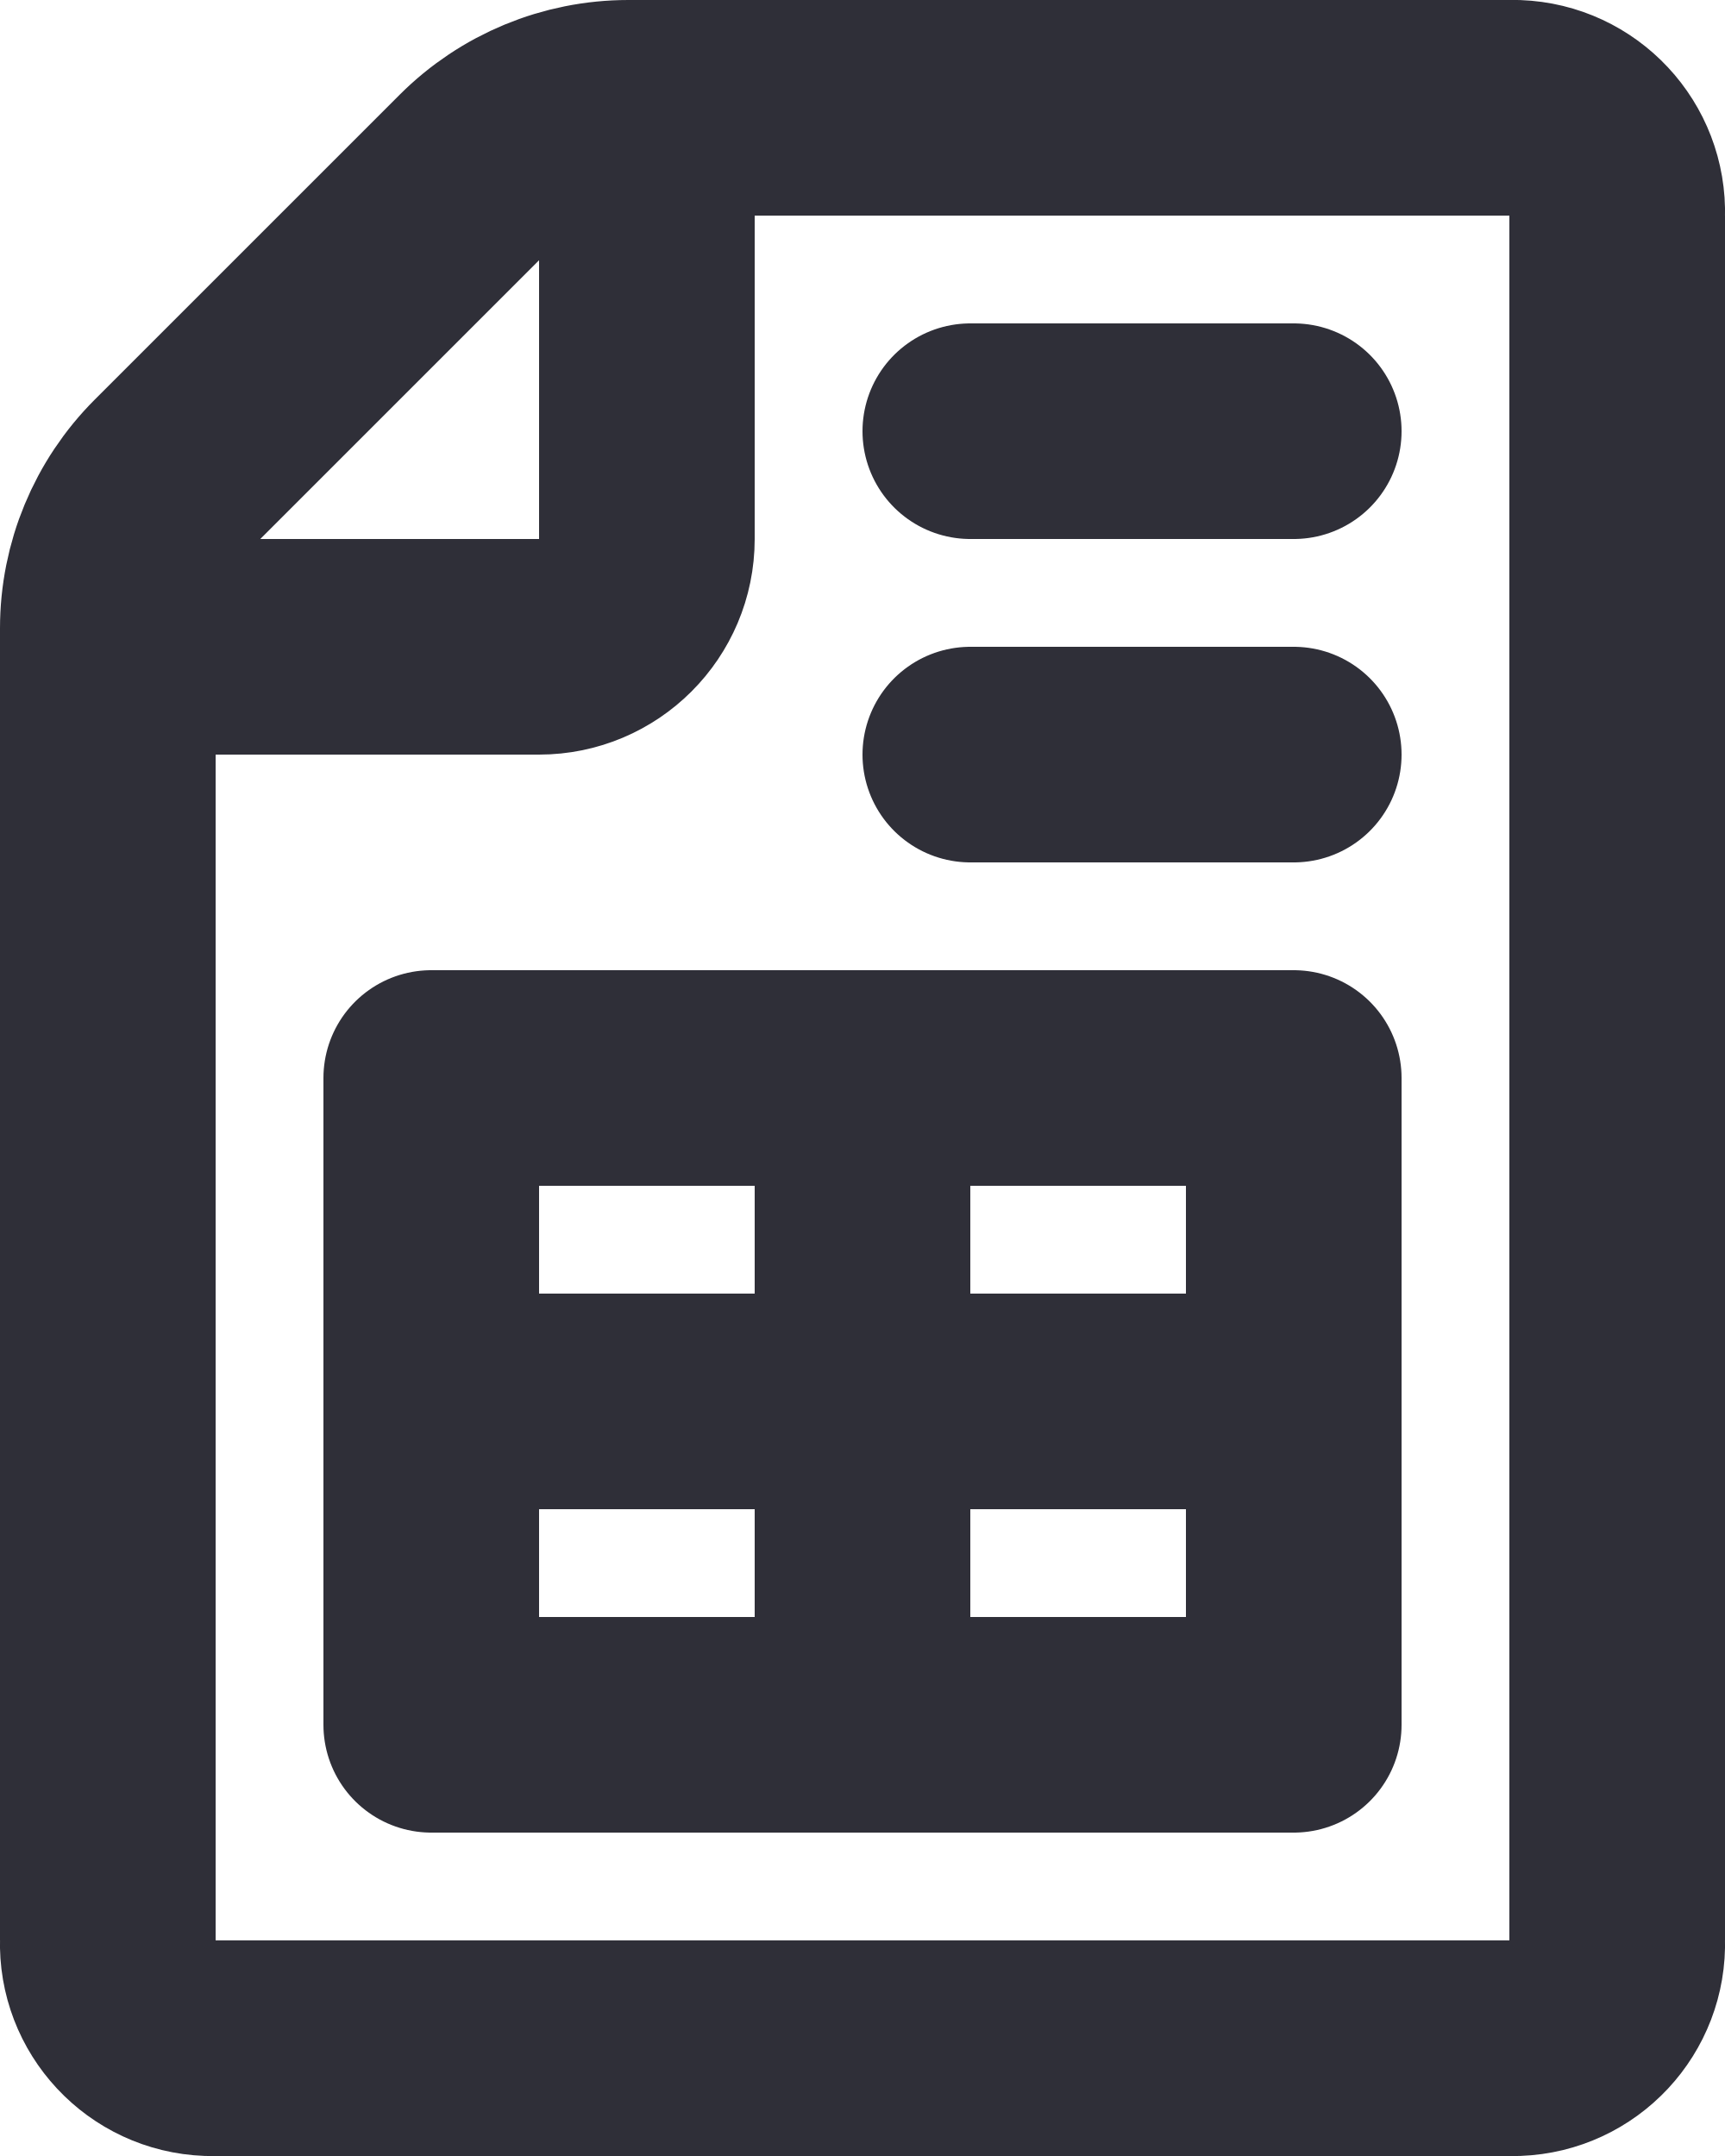
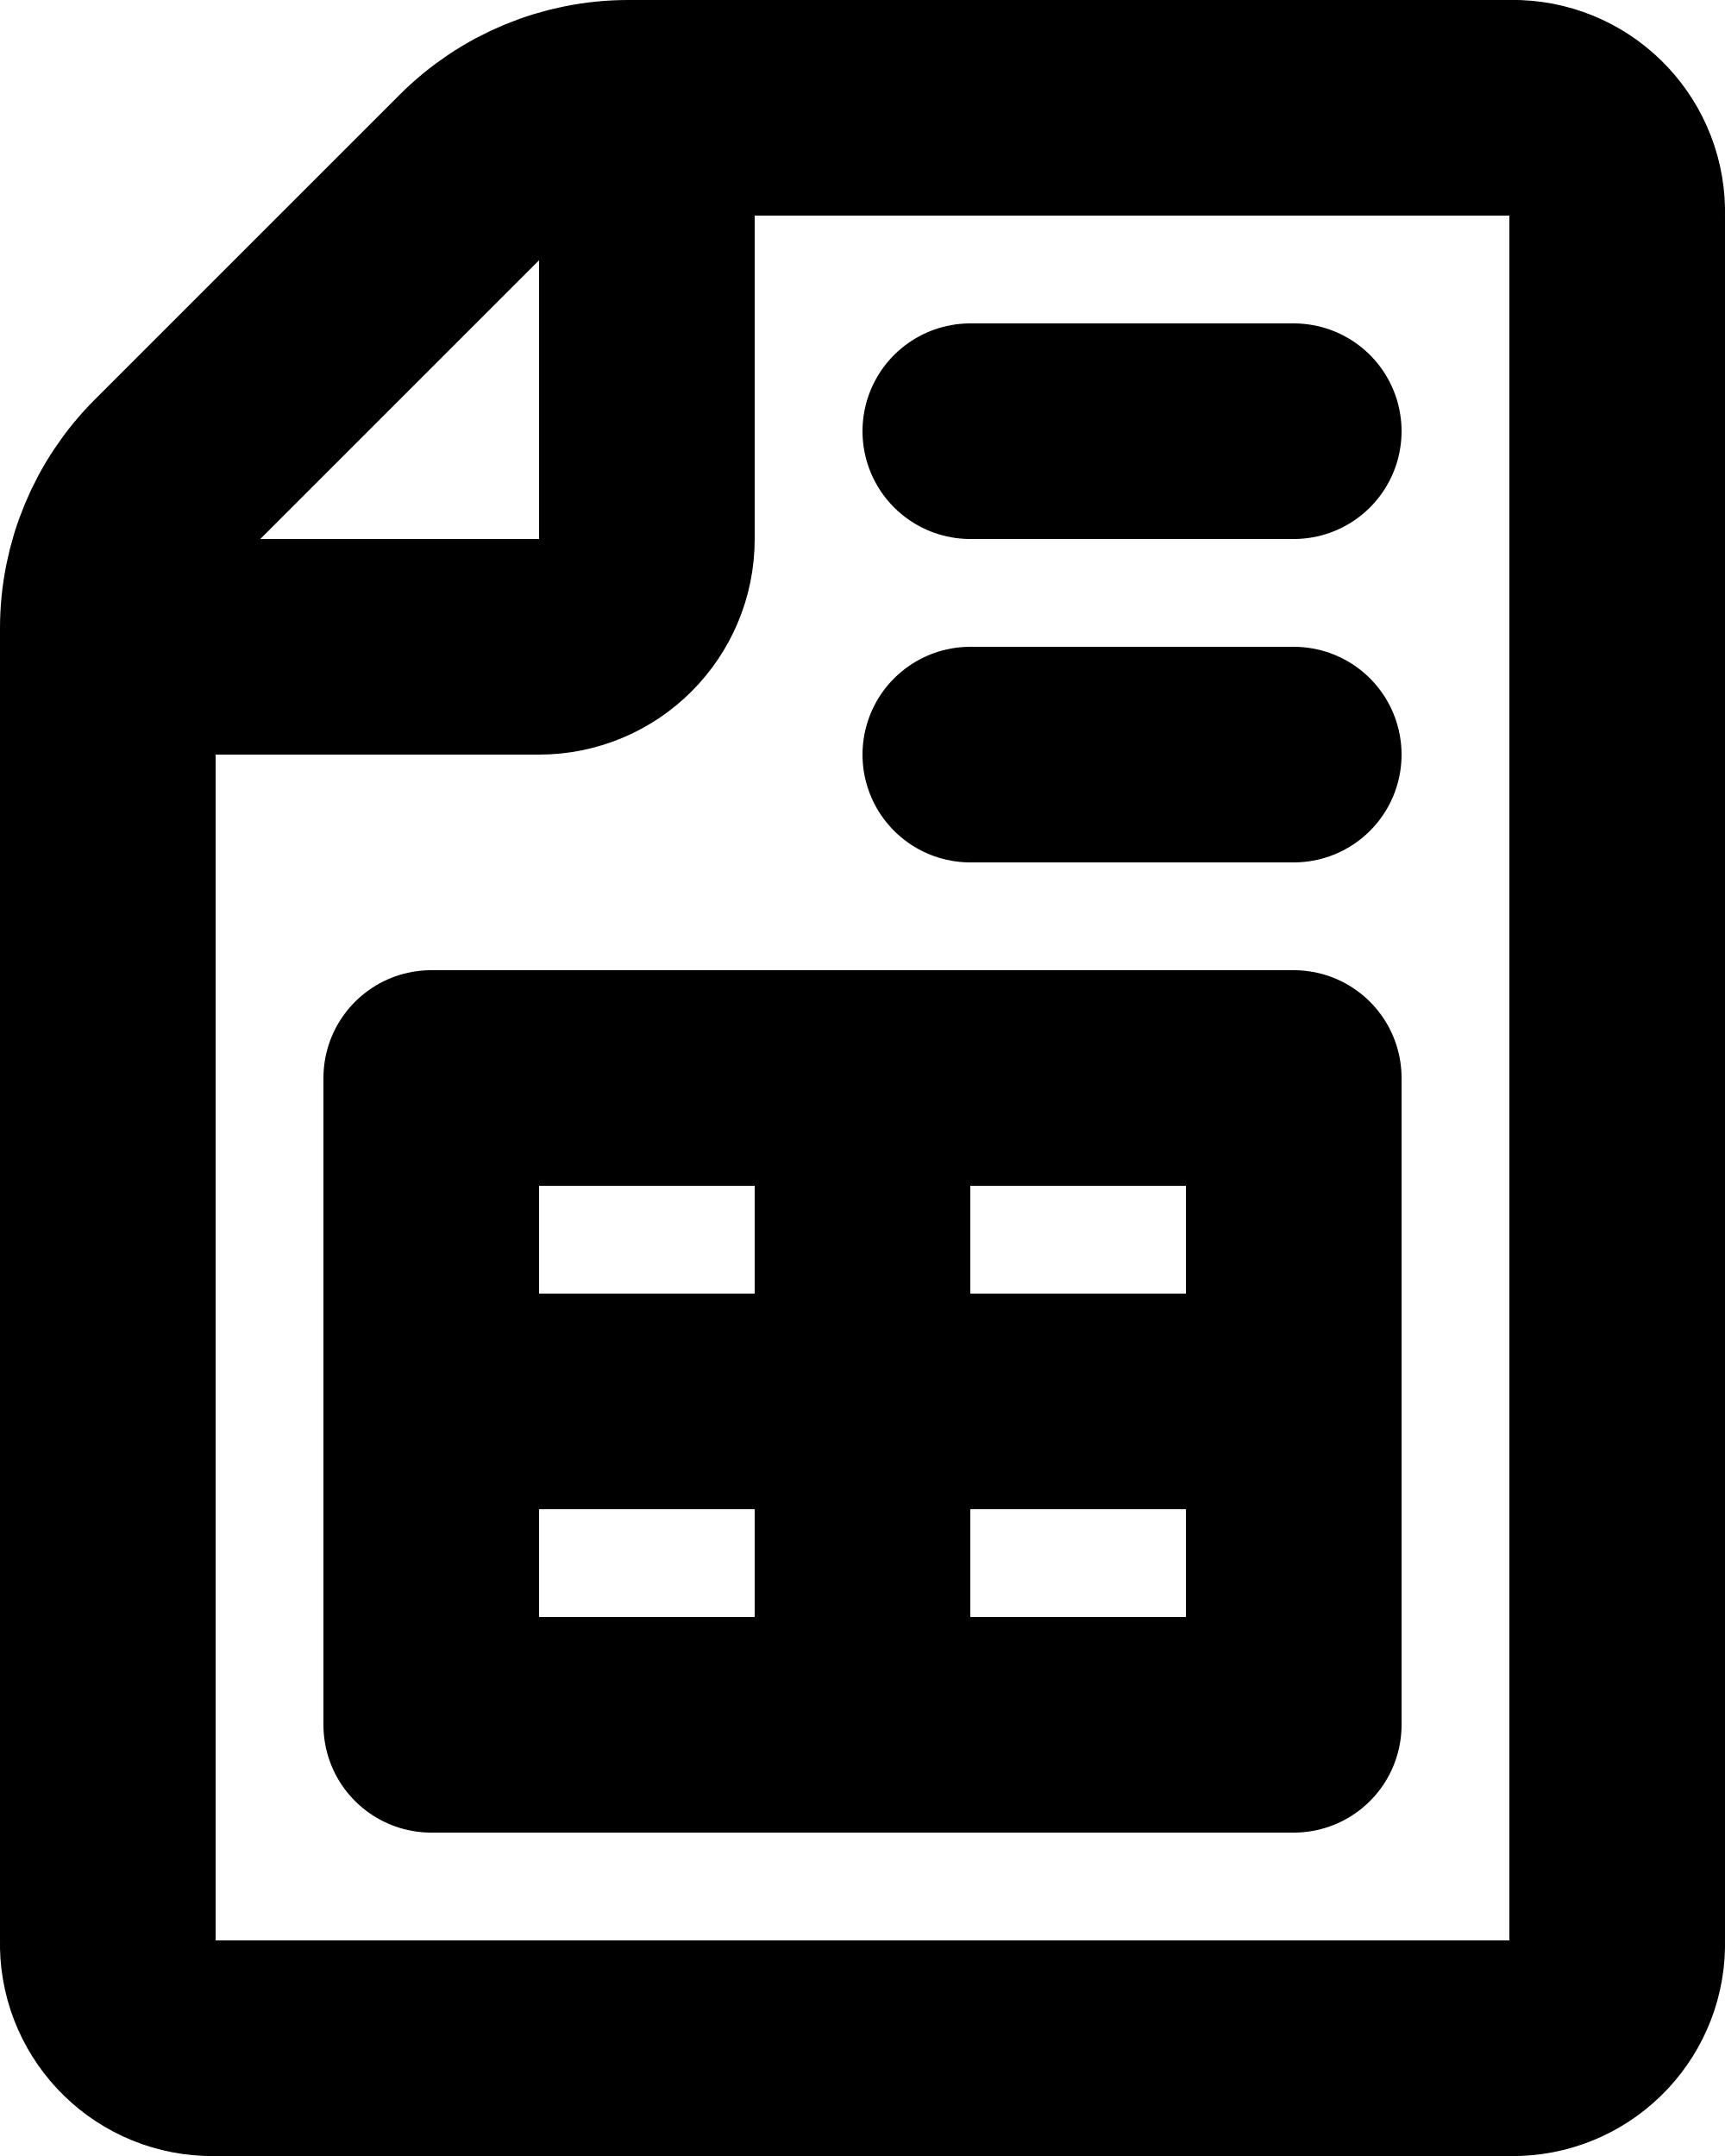
<svg xmlns="http://www.w3.org/2000/svg" width="16" height="20" fill="none" viewBox="0 0 16 20">
-   <path stroke="#2F2F38" stroke-linecap="round" stroke-linejoin="round" stroke-width="2" d="M6 1v4a1 1 0 0 1-1 1H1m8-2h3M9 7h3m-4 3v6m-4-3h8m3-11v16a.969.969 0 0 1-.933 1H1.933A.97.97 0 0 1 1 18V5.828a2 2 0 0 1 .586-1.414l2.828-2.828A2 2 0 0 1 5.828 1h8.239A.969.969 0 0 1 15 2ZM4 10h8v6H4v-6Z" />
+   <path stroke="currentColor" stroke-linecap="round" stroke-linejoin="round" stroke-width="2" d="M6 1v4a1 1 0 0 1-1 1H1m8-2h3M9 7h3m-4 3v6m-4-3h8m3-11v16a.969.969 0 0 1-.933 1H1.933A.97.97 0 0 1 1 18V5.828a2 2 0 0 1 .586-1.414l2.828-2.828A2 2 0 0 1 5.828 1h8.239A.969.969 0 0 1 15 2ZM4 10h8v6H4v-6Z" />
</svg>
